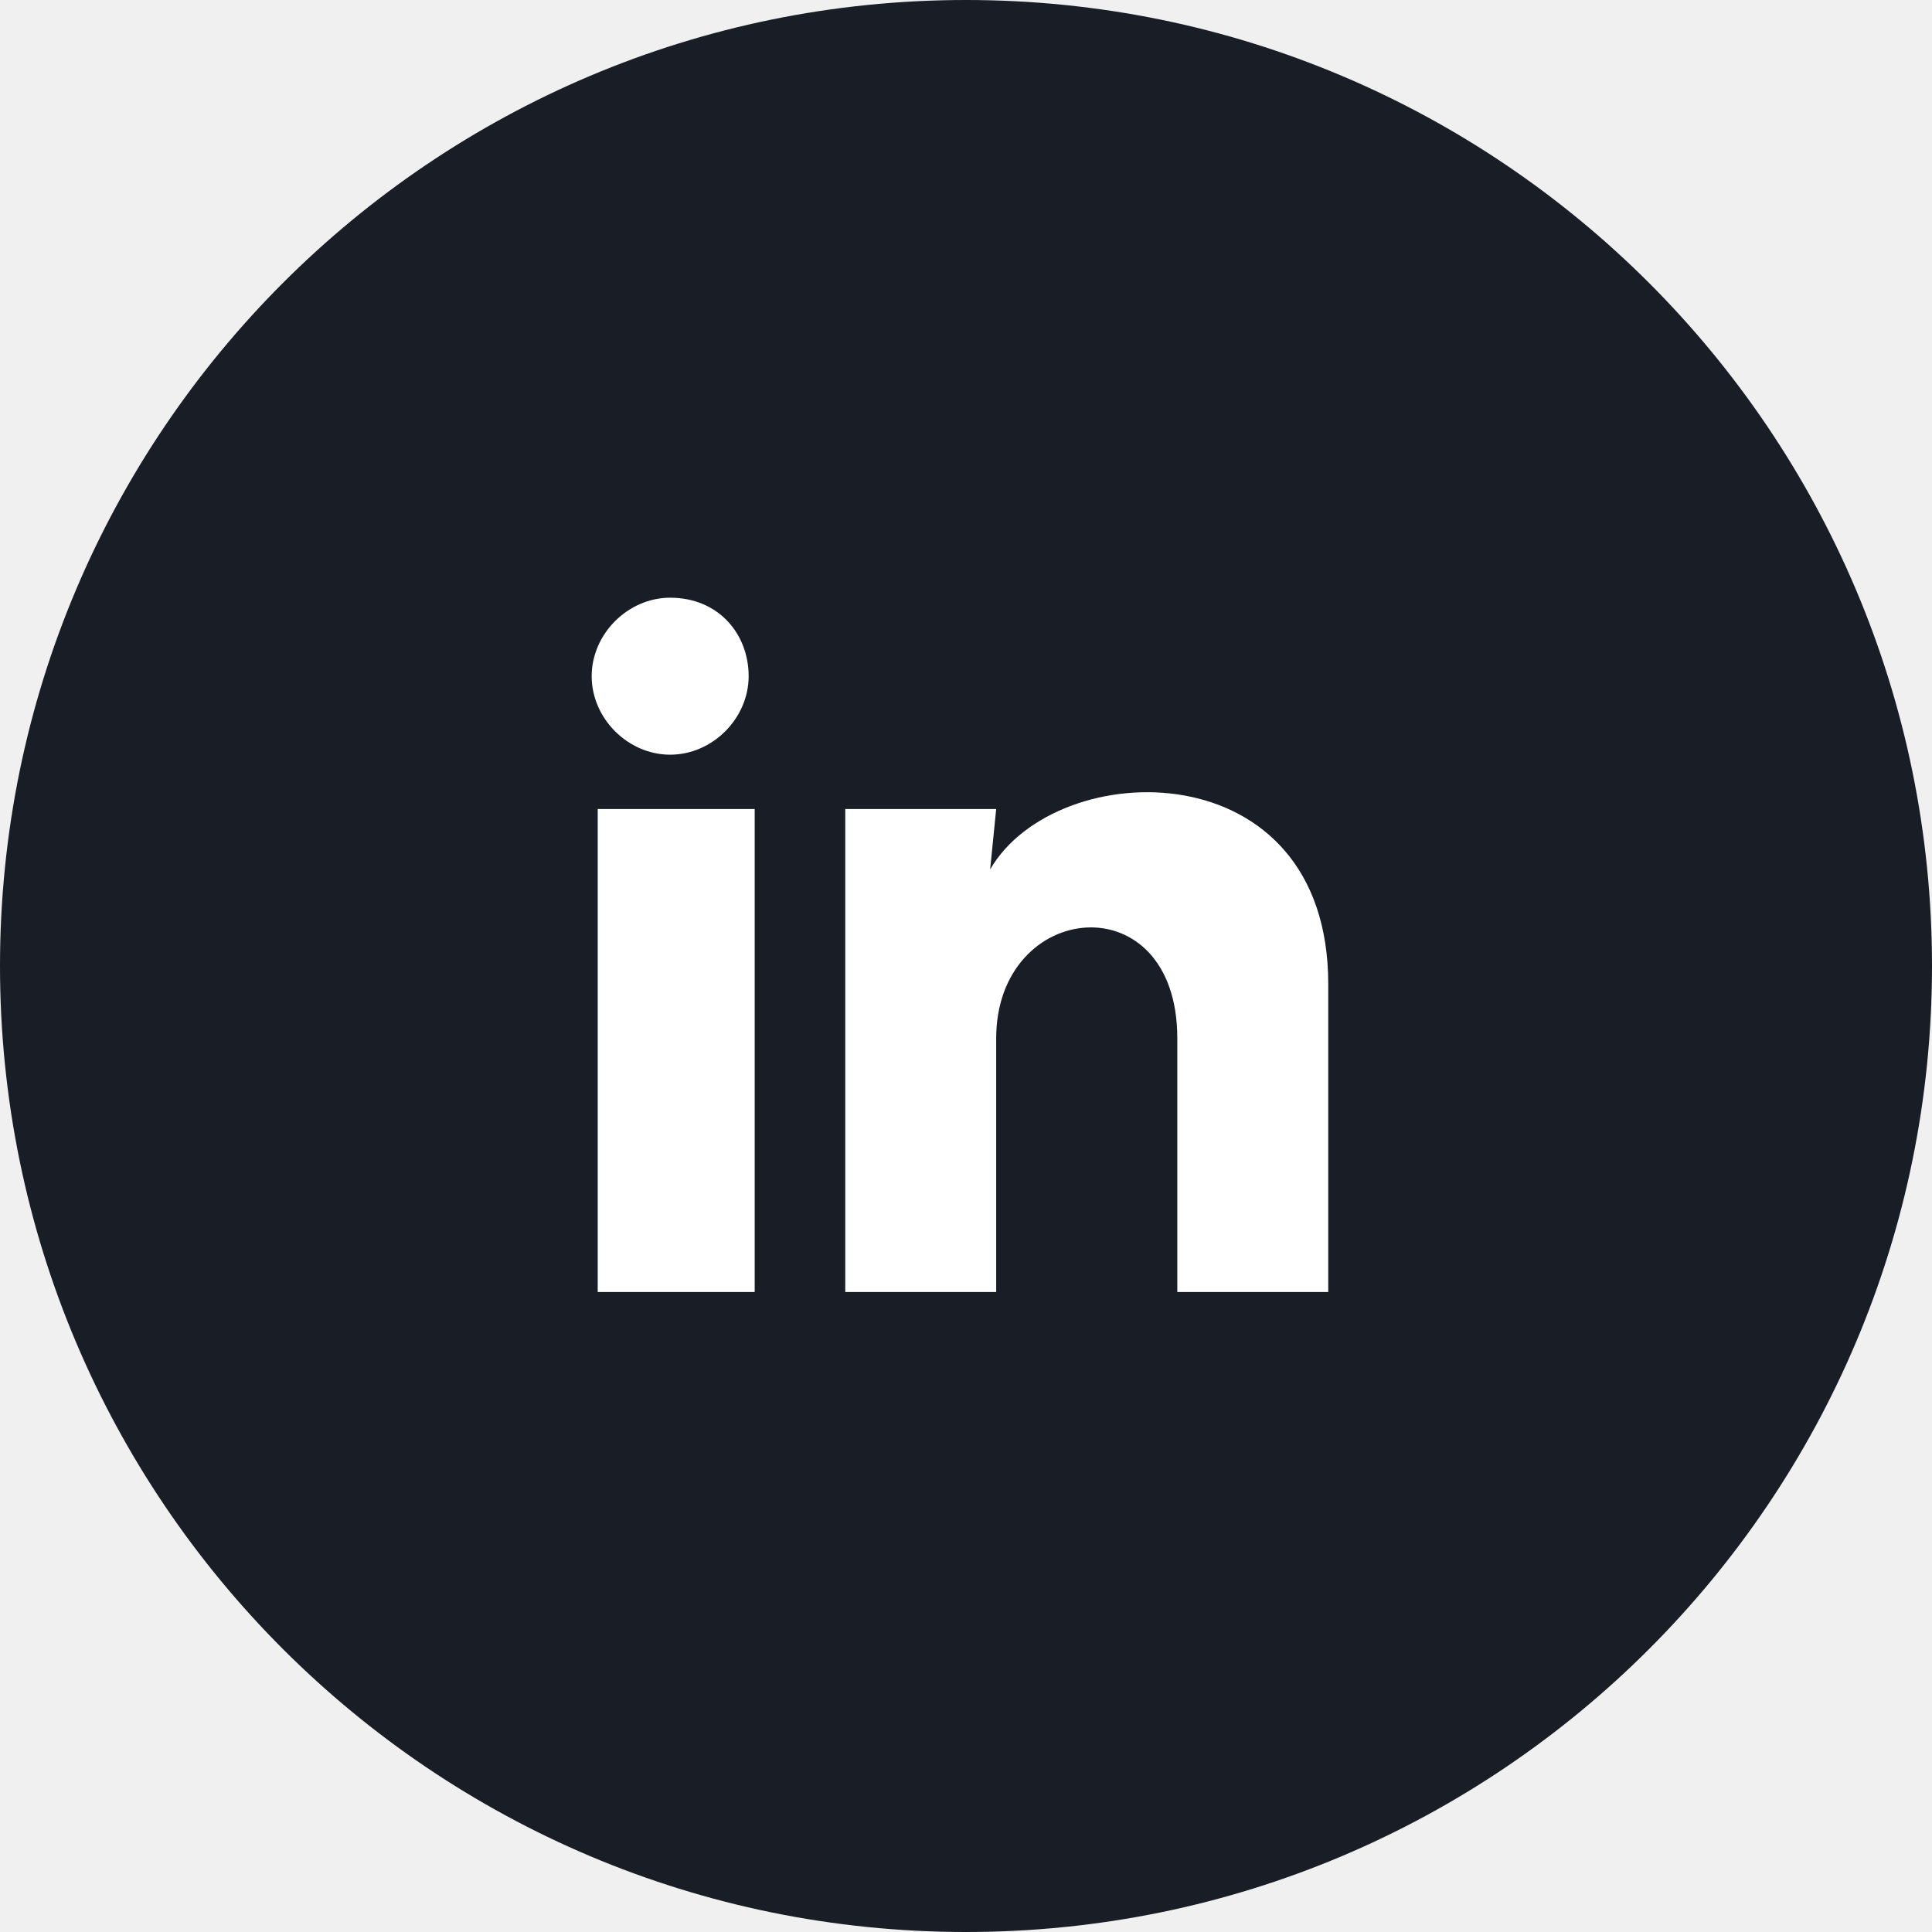
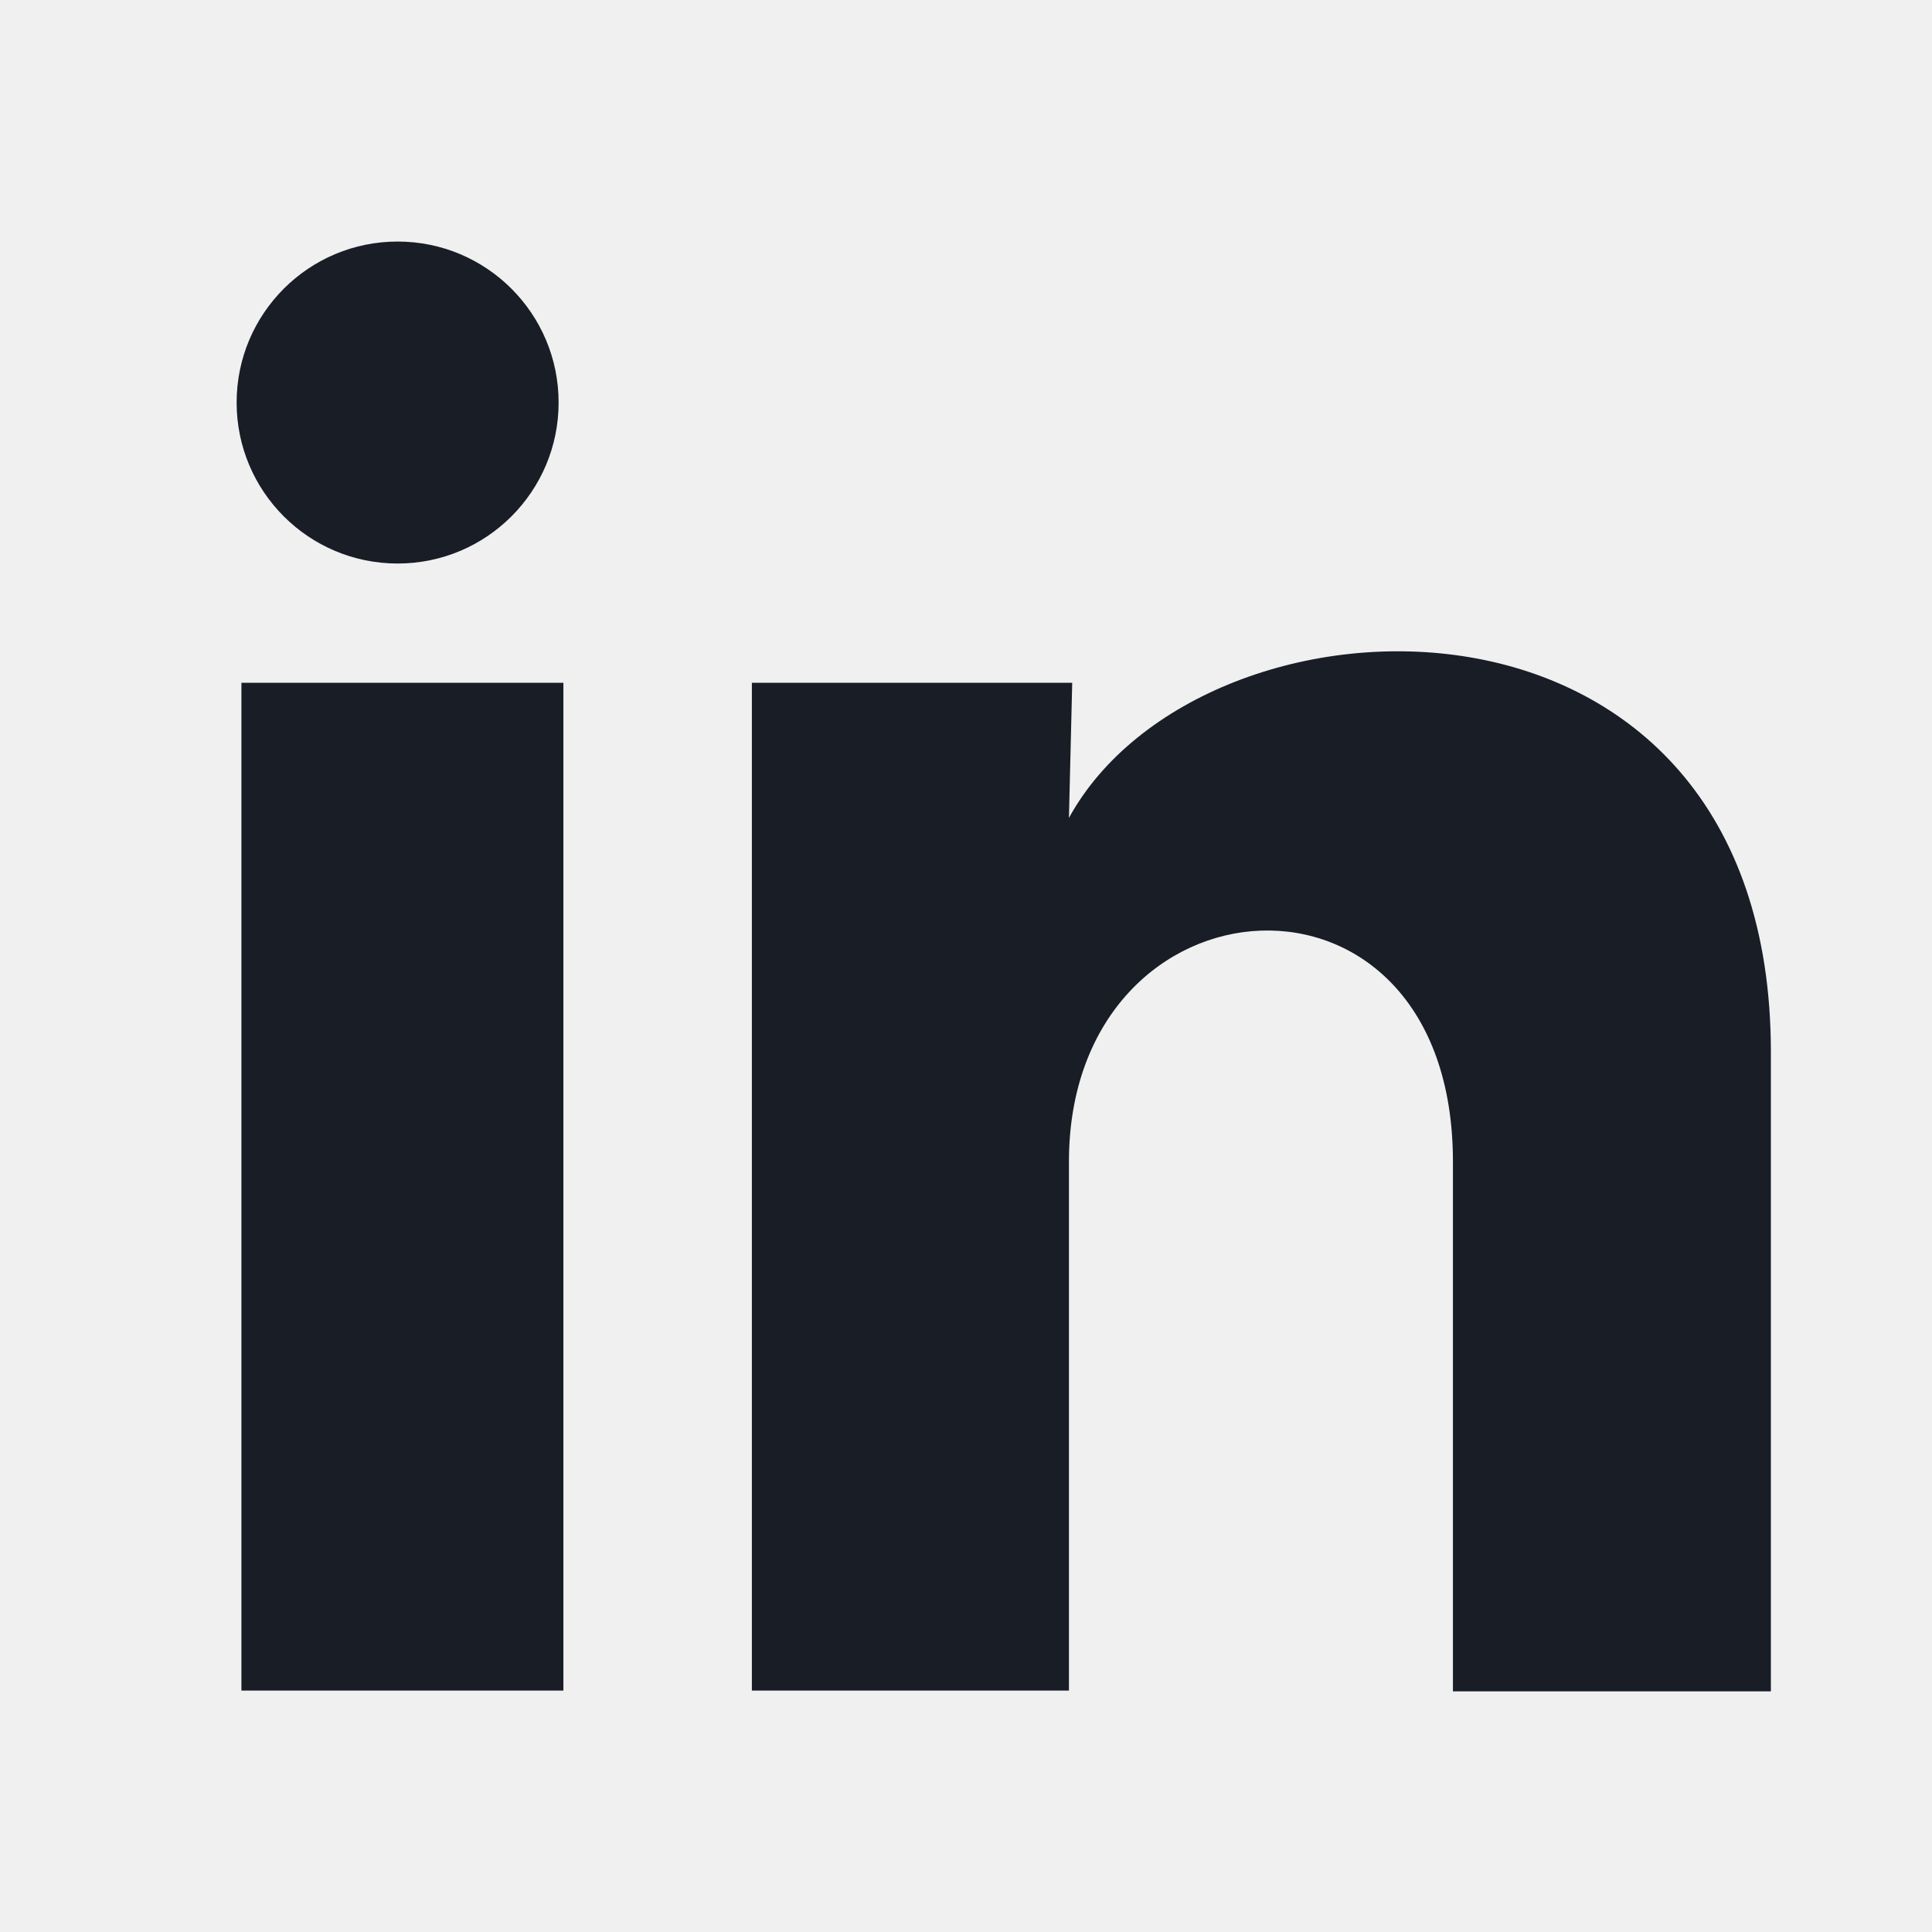
- <svg xmlns="http://www.w3.org/2000/svg" version="1.1" id="Layer_1" x="0px" y="0px" viewBox="0 0 32 32" style="enable-background:new 0 0 32 32;" xml:space="preserve">
-   <style type="text/css">
- 	.st0{fill:#181D26;}
- 	.st1{fill:#FFFFFF;}
- </style>
-   <circle id="Ellipse_834" class="st0" cx="16" cy="16" r="16" />
-   <path id="Path_84534" class="st1" d="M12.4,11.2c0,0.7-0.6,1.3-1.3,1.3c-0.7,0-1.3-0.6-1.3-1.3c0-0.7,0.6-1.3,1.3-1.3c0,0,0,0,0,0  C11.9,9.9,12.4,10.5,12.4,11.2z M12.5,13.4H9.9v8h2.6V13.4z M16.5,13.4H14v8h2.5v-4.2c0-2.3,3-2.6,3,0v4.2H22v-5.1  c0-3.9-4.5-3.8-5.6-1.9L16.5,13.4z" />
+ <svg xmlns="http://www.w3.org/2000/svg" id="linkedin-Black" width="15.325" height="15.325" viewBox="0 0 15.325 15.325">
+   <path id="Path_84533" data-name="Path 84533" d="M0,0H15.325V15.325H0Z" fill="none" />
+   <path id="Path_84534" data-name="Path 84534" d="M5.494,4.277A1.277,1.277,0,1,1,4.218,3,1.277,1.277,0,0,1,5.494,4.277ZM5.532,6.5H2.978v7.994H5.532Zm4.036,0H7.027v7.994H9.542V10.3c0-2.337,3.046-2.554,3.046,0v4.2H15.11V9.43c0-3.94-4.508-3.793-5.568-1.858Z" transform="translate(-1.063 -1.084)" fill="#181d26" />
</svg>
